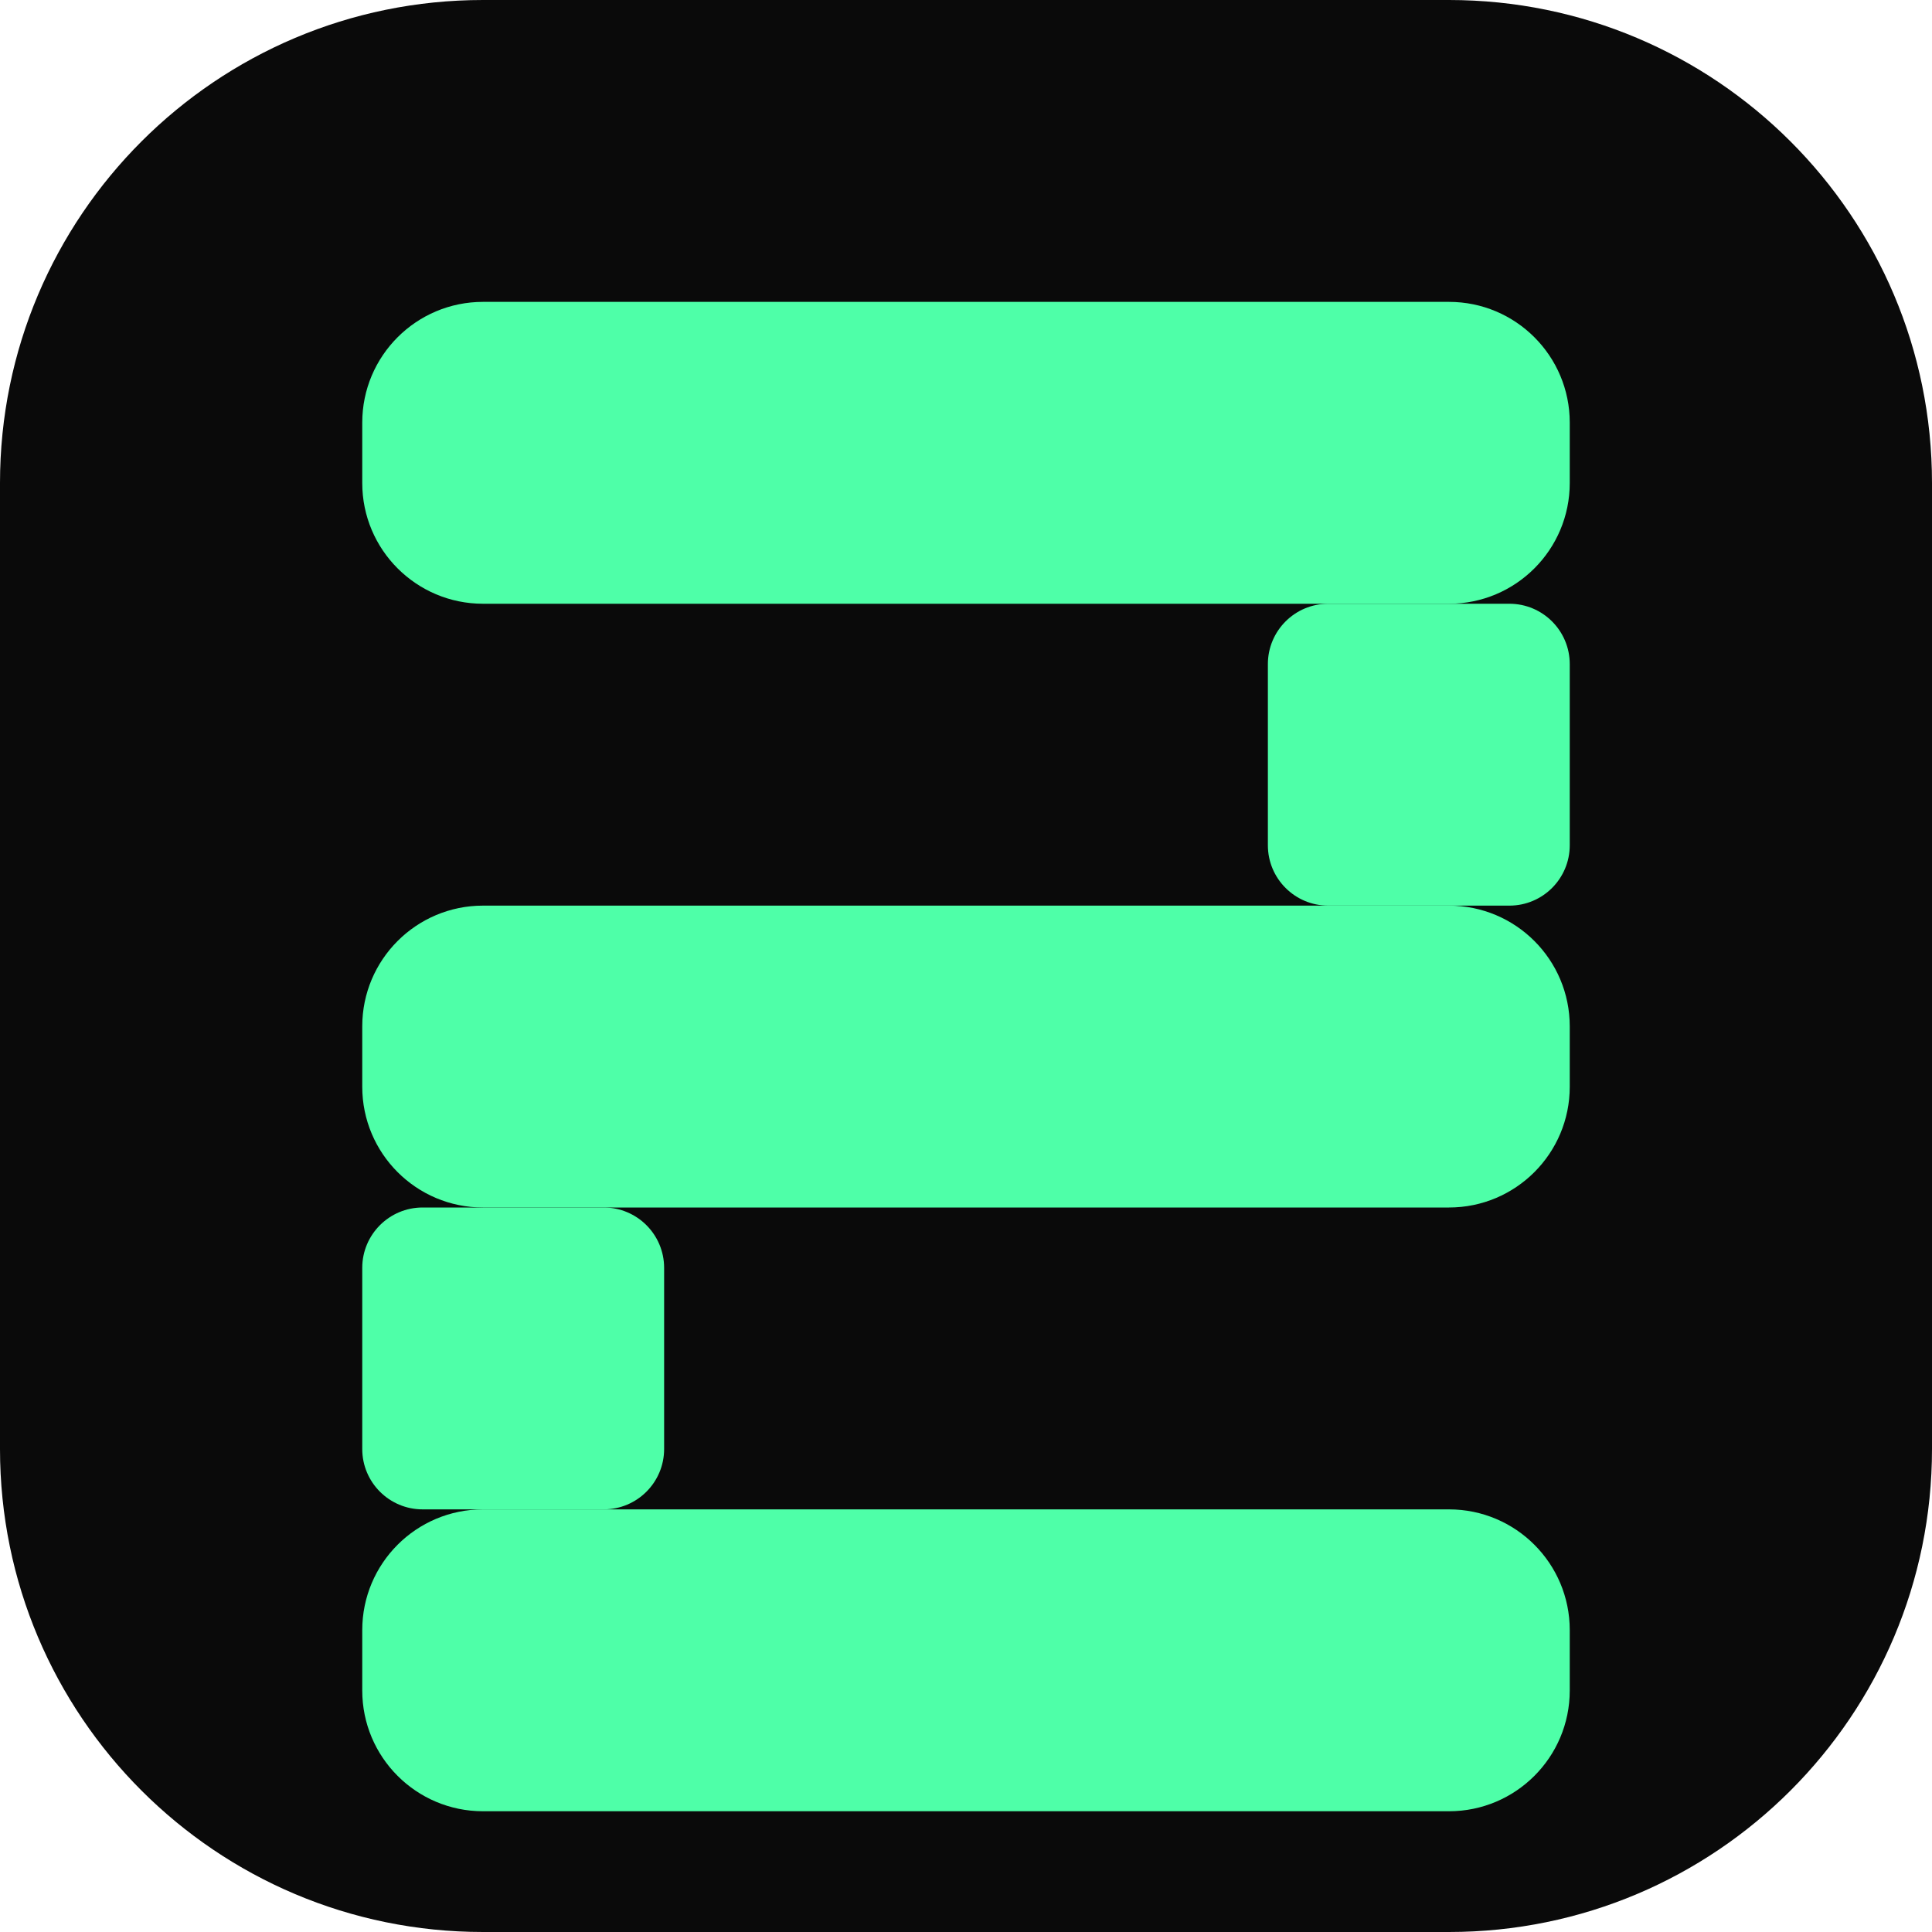
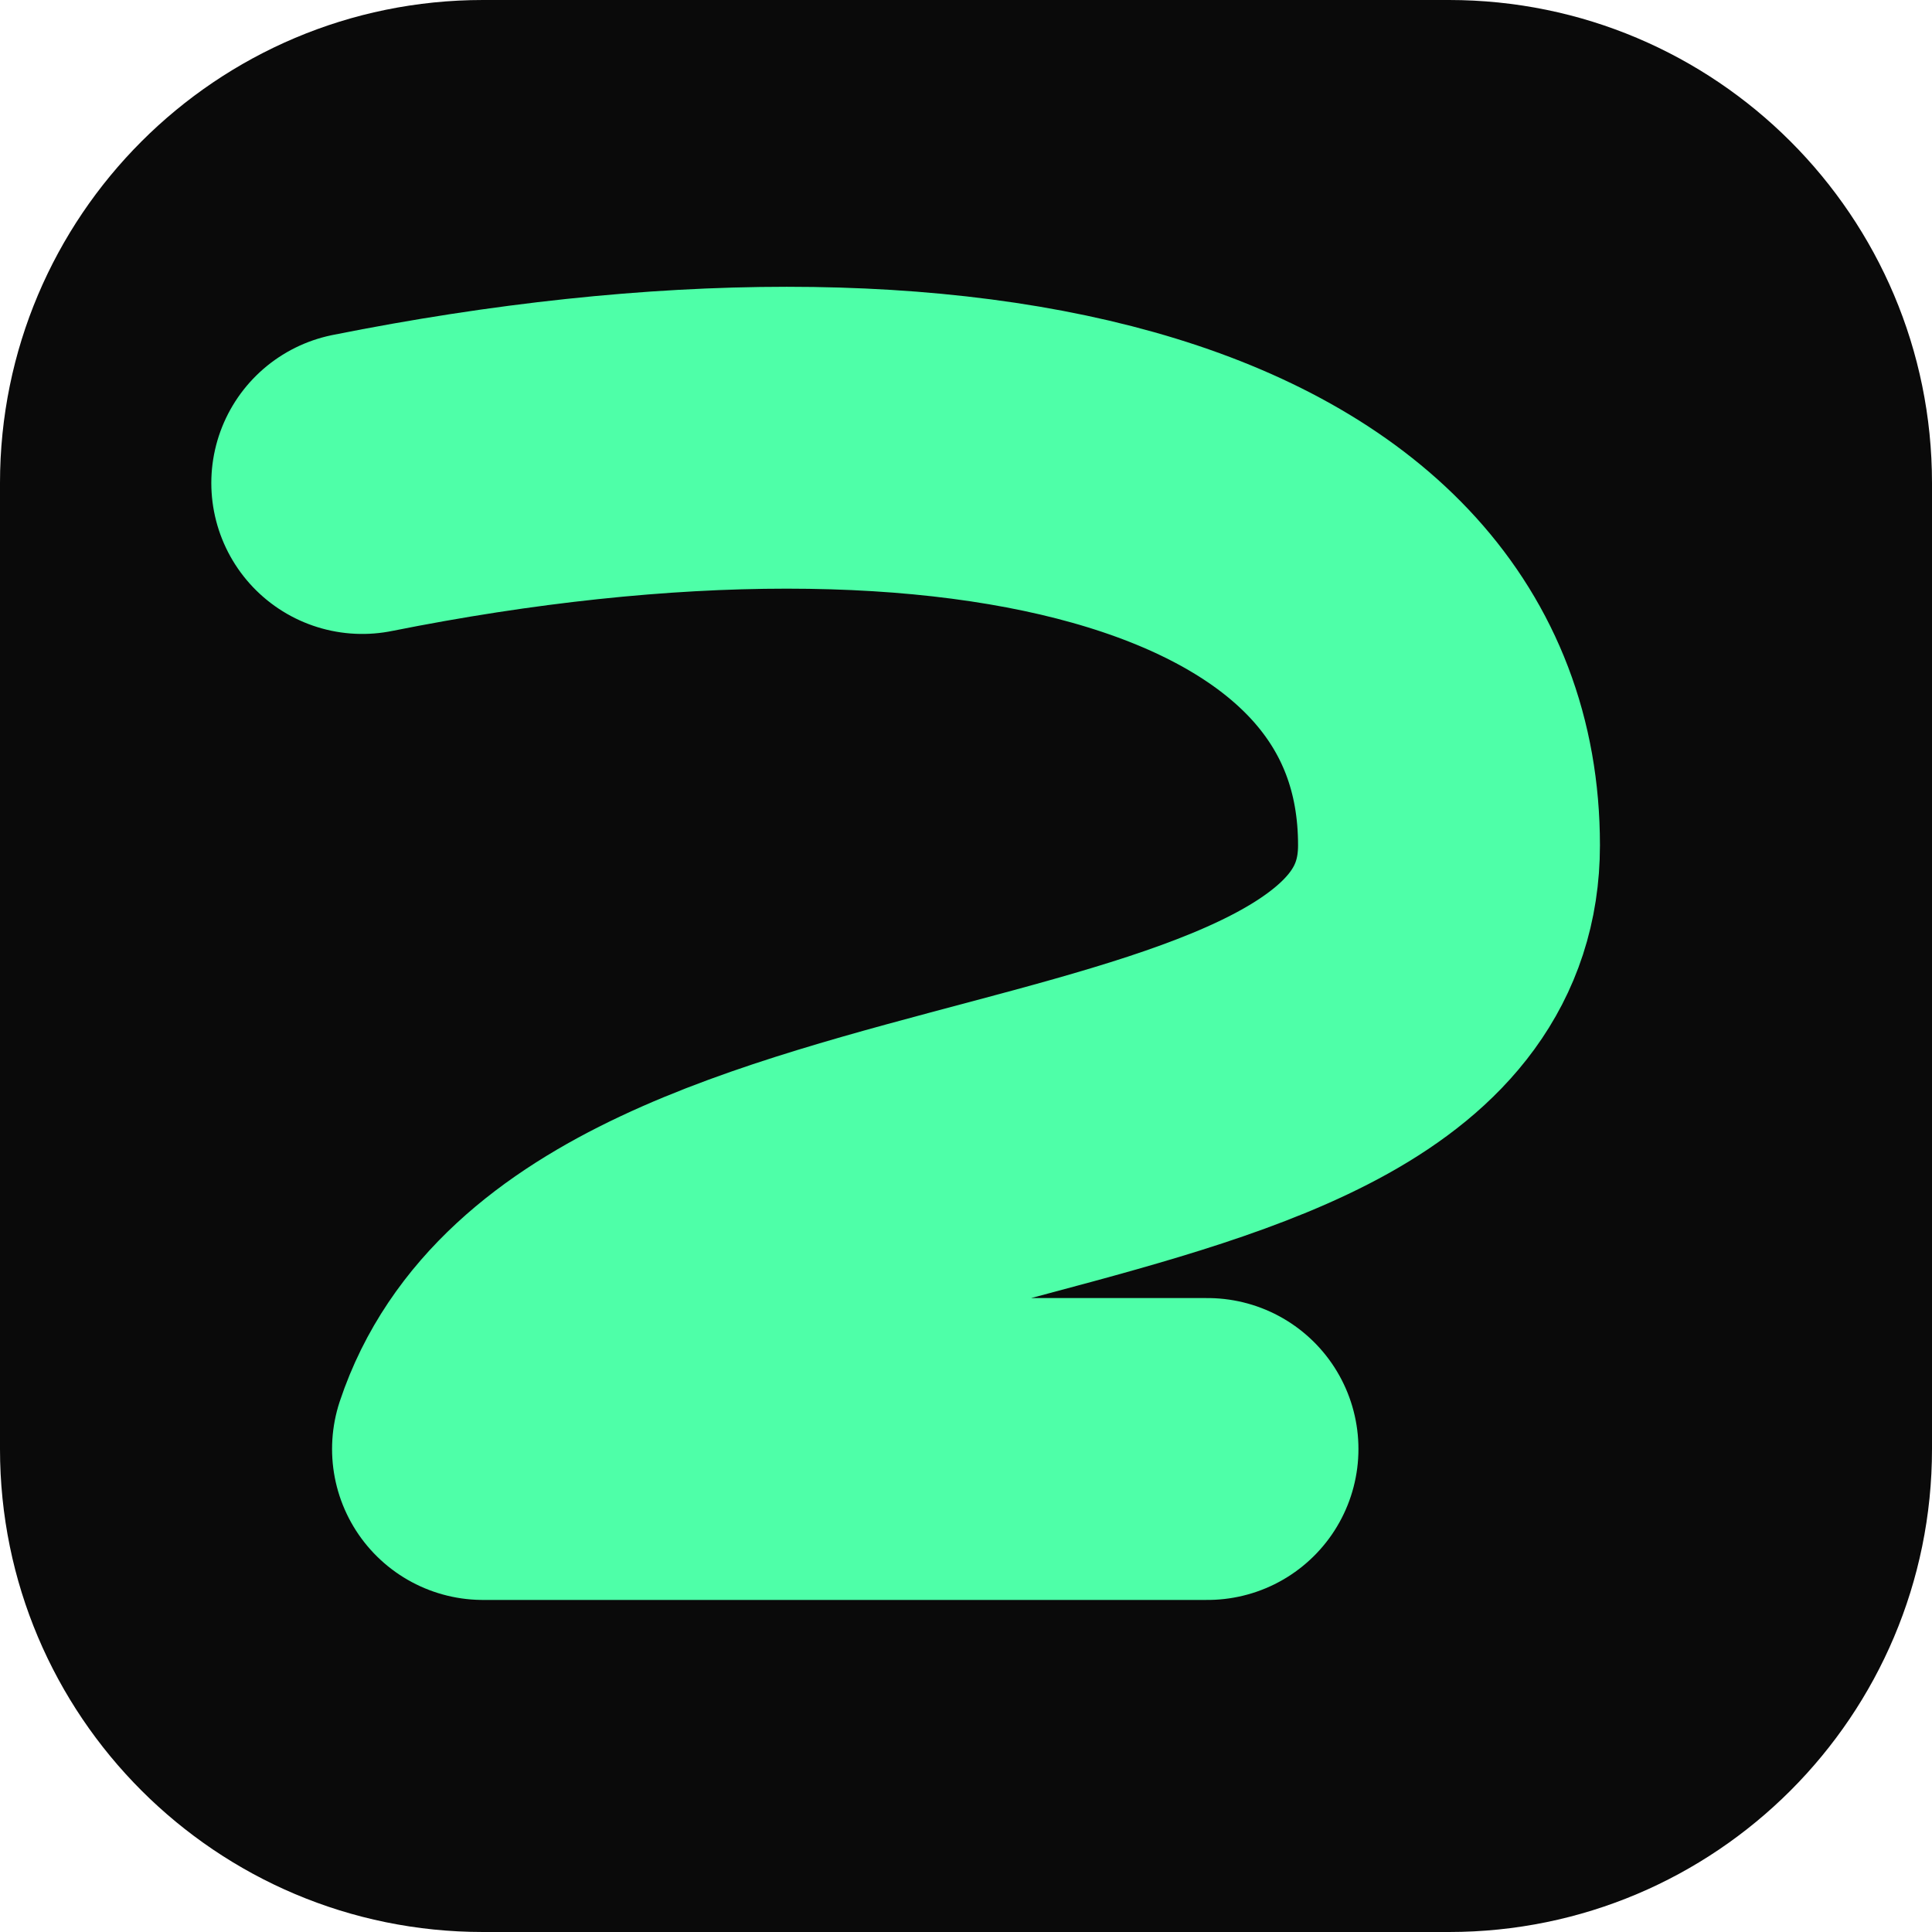
<svg xmlns="http://www.w3.org/2000/svg" viewBox="0 0 32 32">
  <rect width="32" height="32" rx="8" fill="#0a0a0a" />
-   <g fill="#4EFFA8">
-     <rect x="6" y="5" width="20" height="5" rx="2" />
-     <rect x="21" y="10" width="5" height="5" rx="1" />
-     <rect x="6" y="15" width="20" height="5" rx="2" />
-     <rect x="6" y="20" width="5" height="5" rx="1" />
-     <rect x="6" y="25" width="20" height="5" rx="2" />
-   </g>
+   <path d="M6 8 C16 6 24 8 24 14 C24 20 10 18 8 24 L20 24" fill="none" stroke="#4EFFA8" stroke-width="5" stroke-linecap="round" stroke-linejoin="round" />
</svg>
